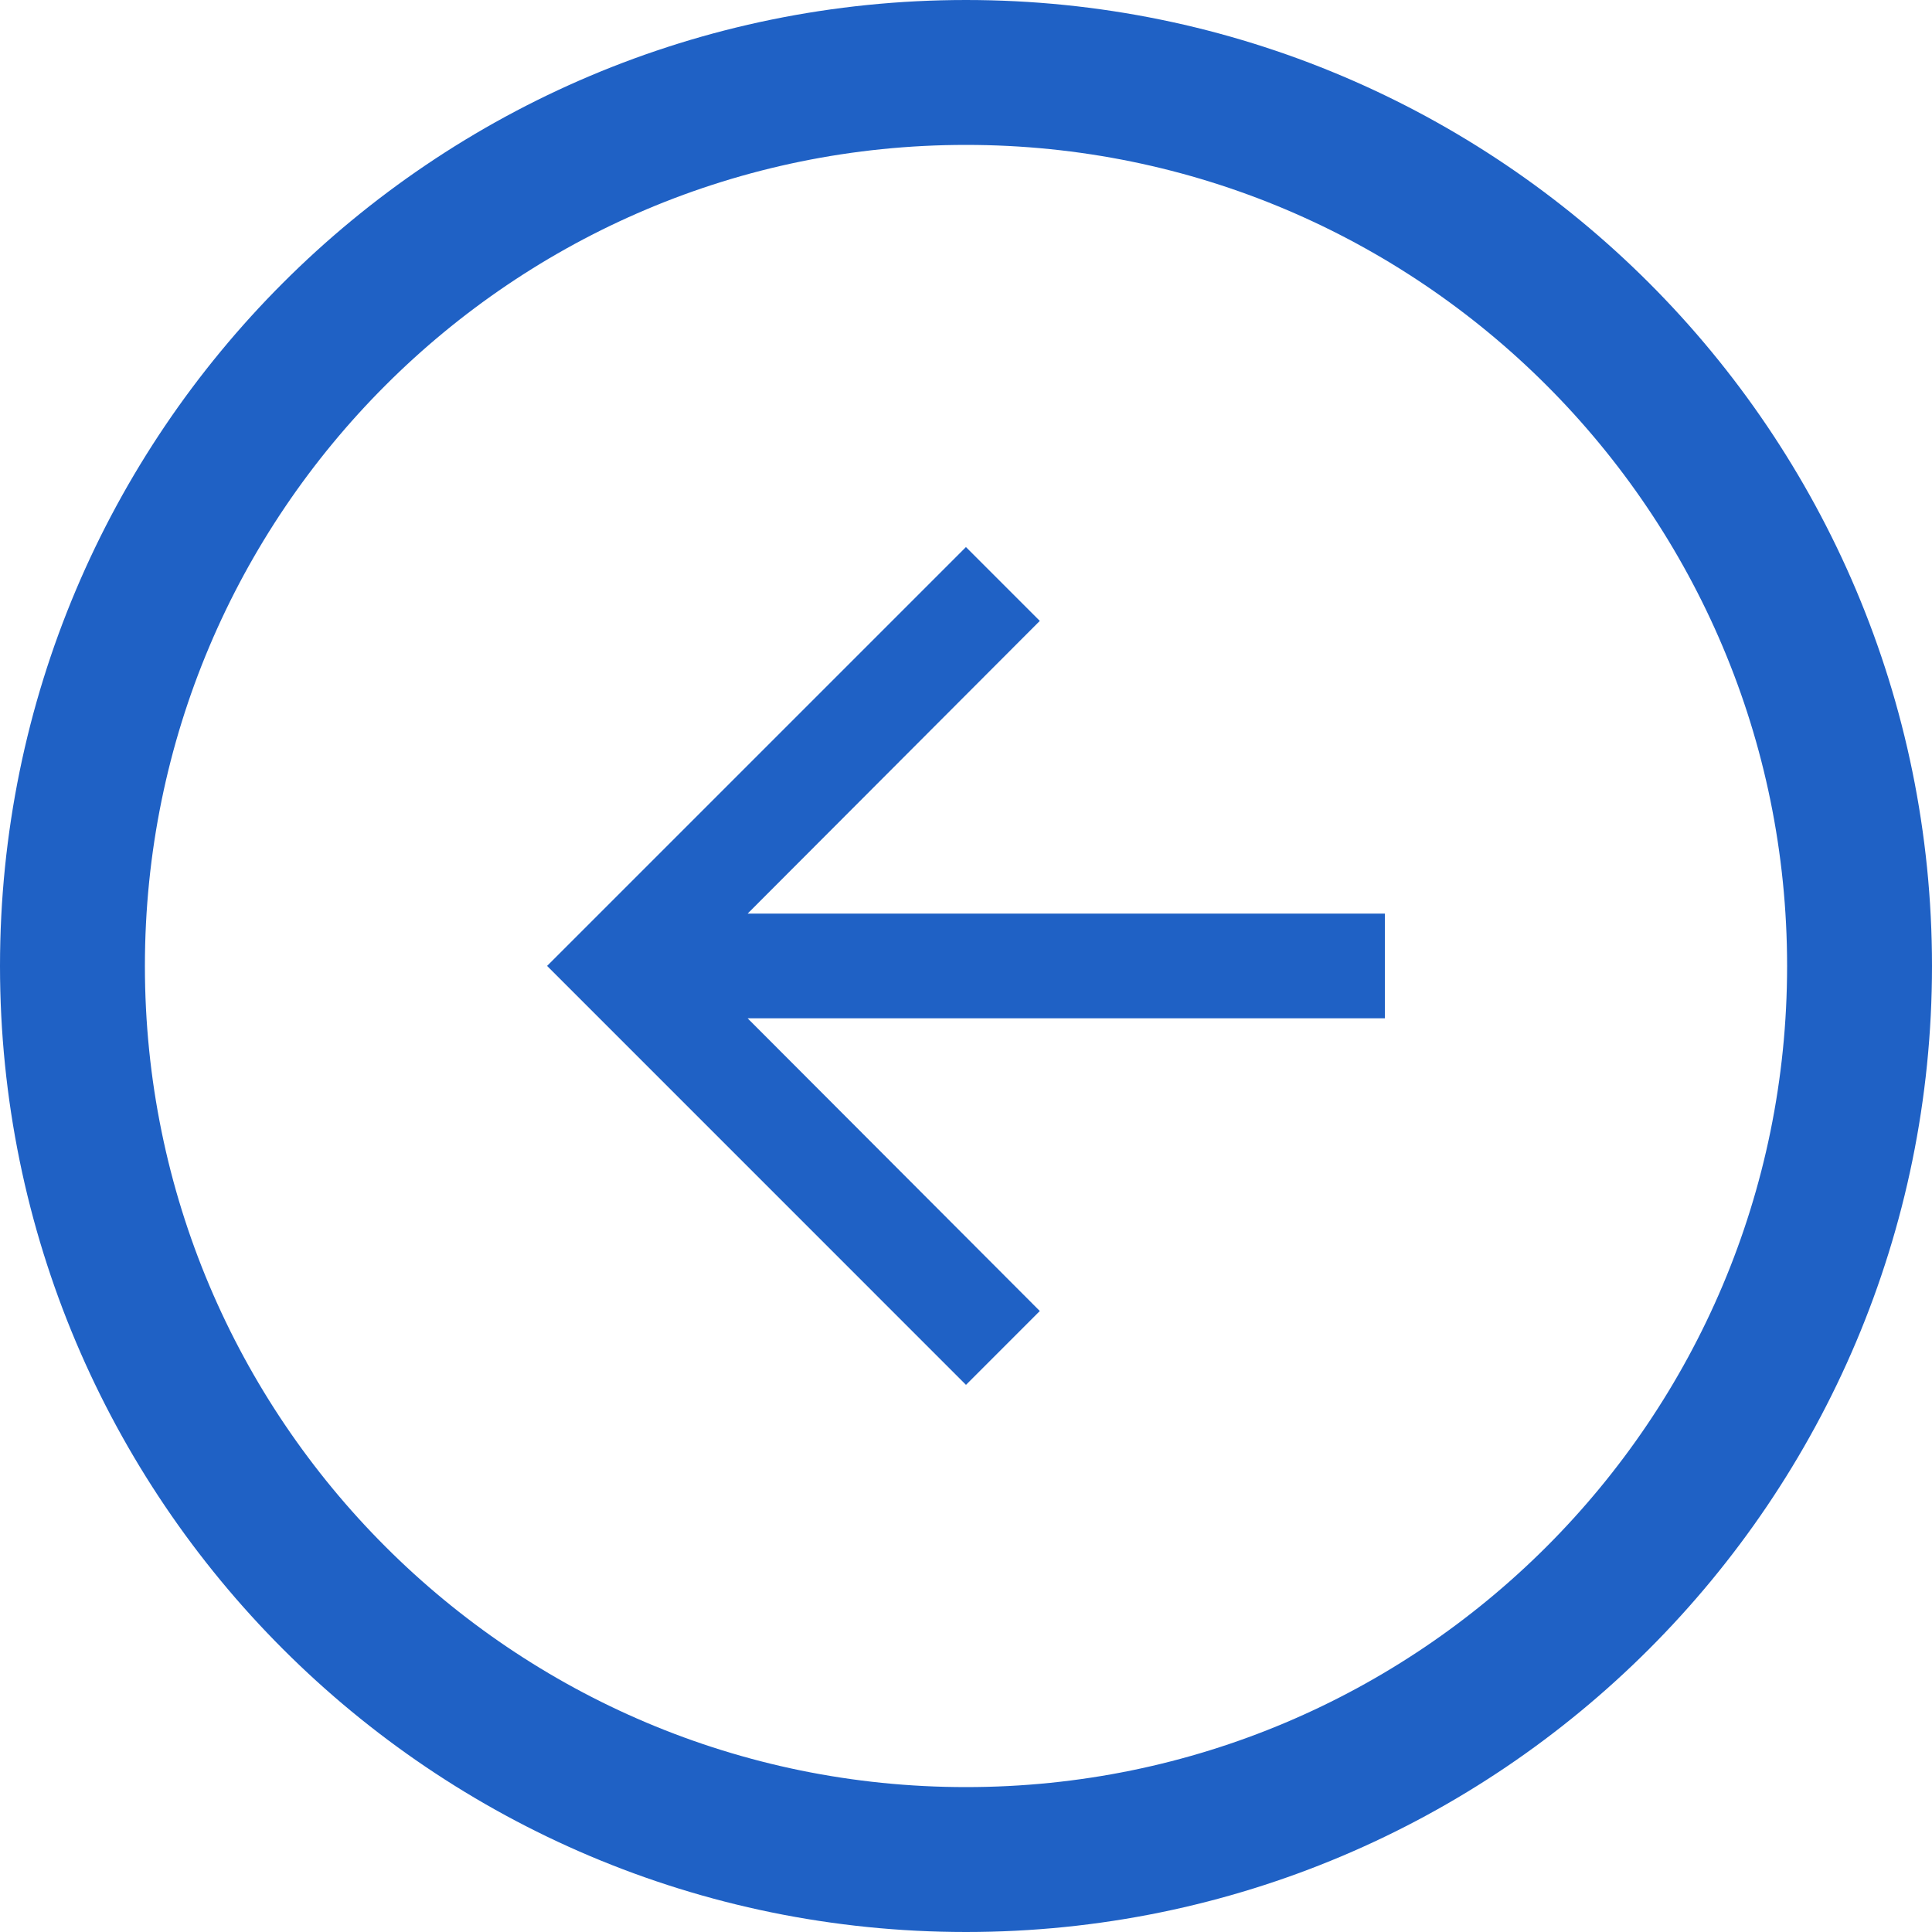
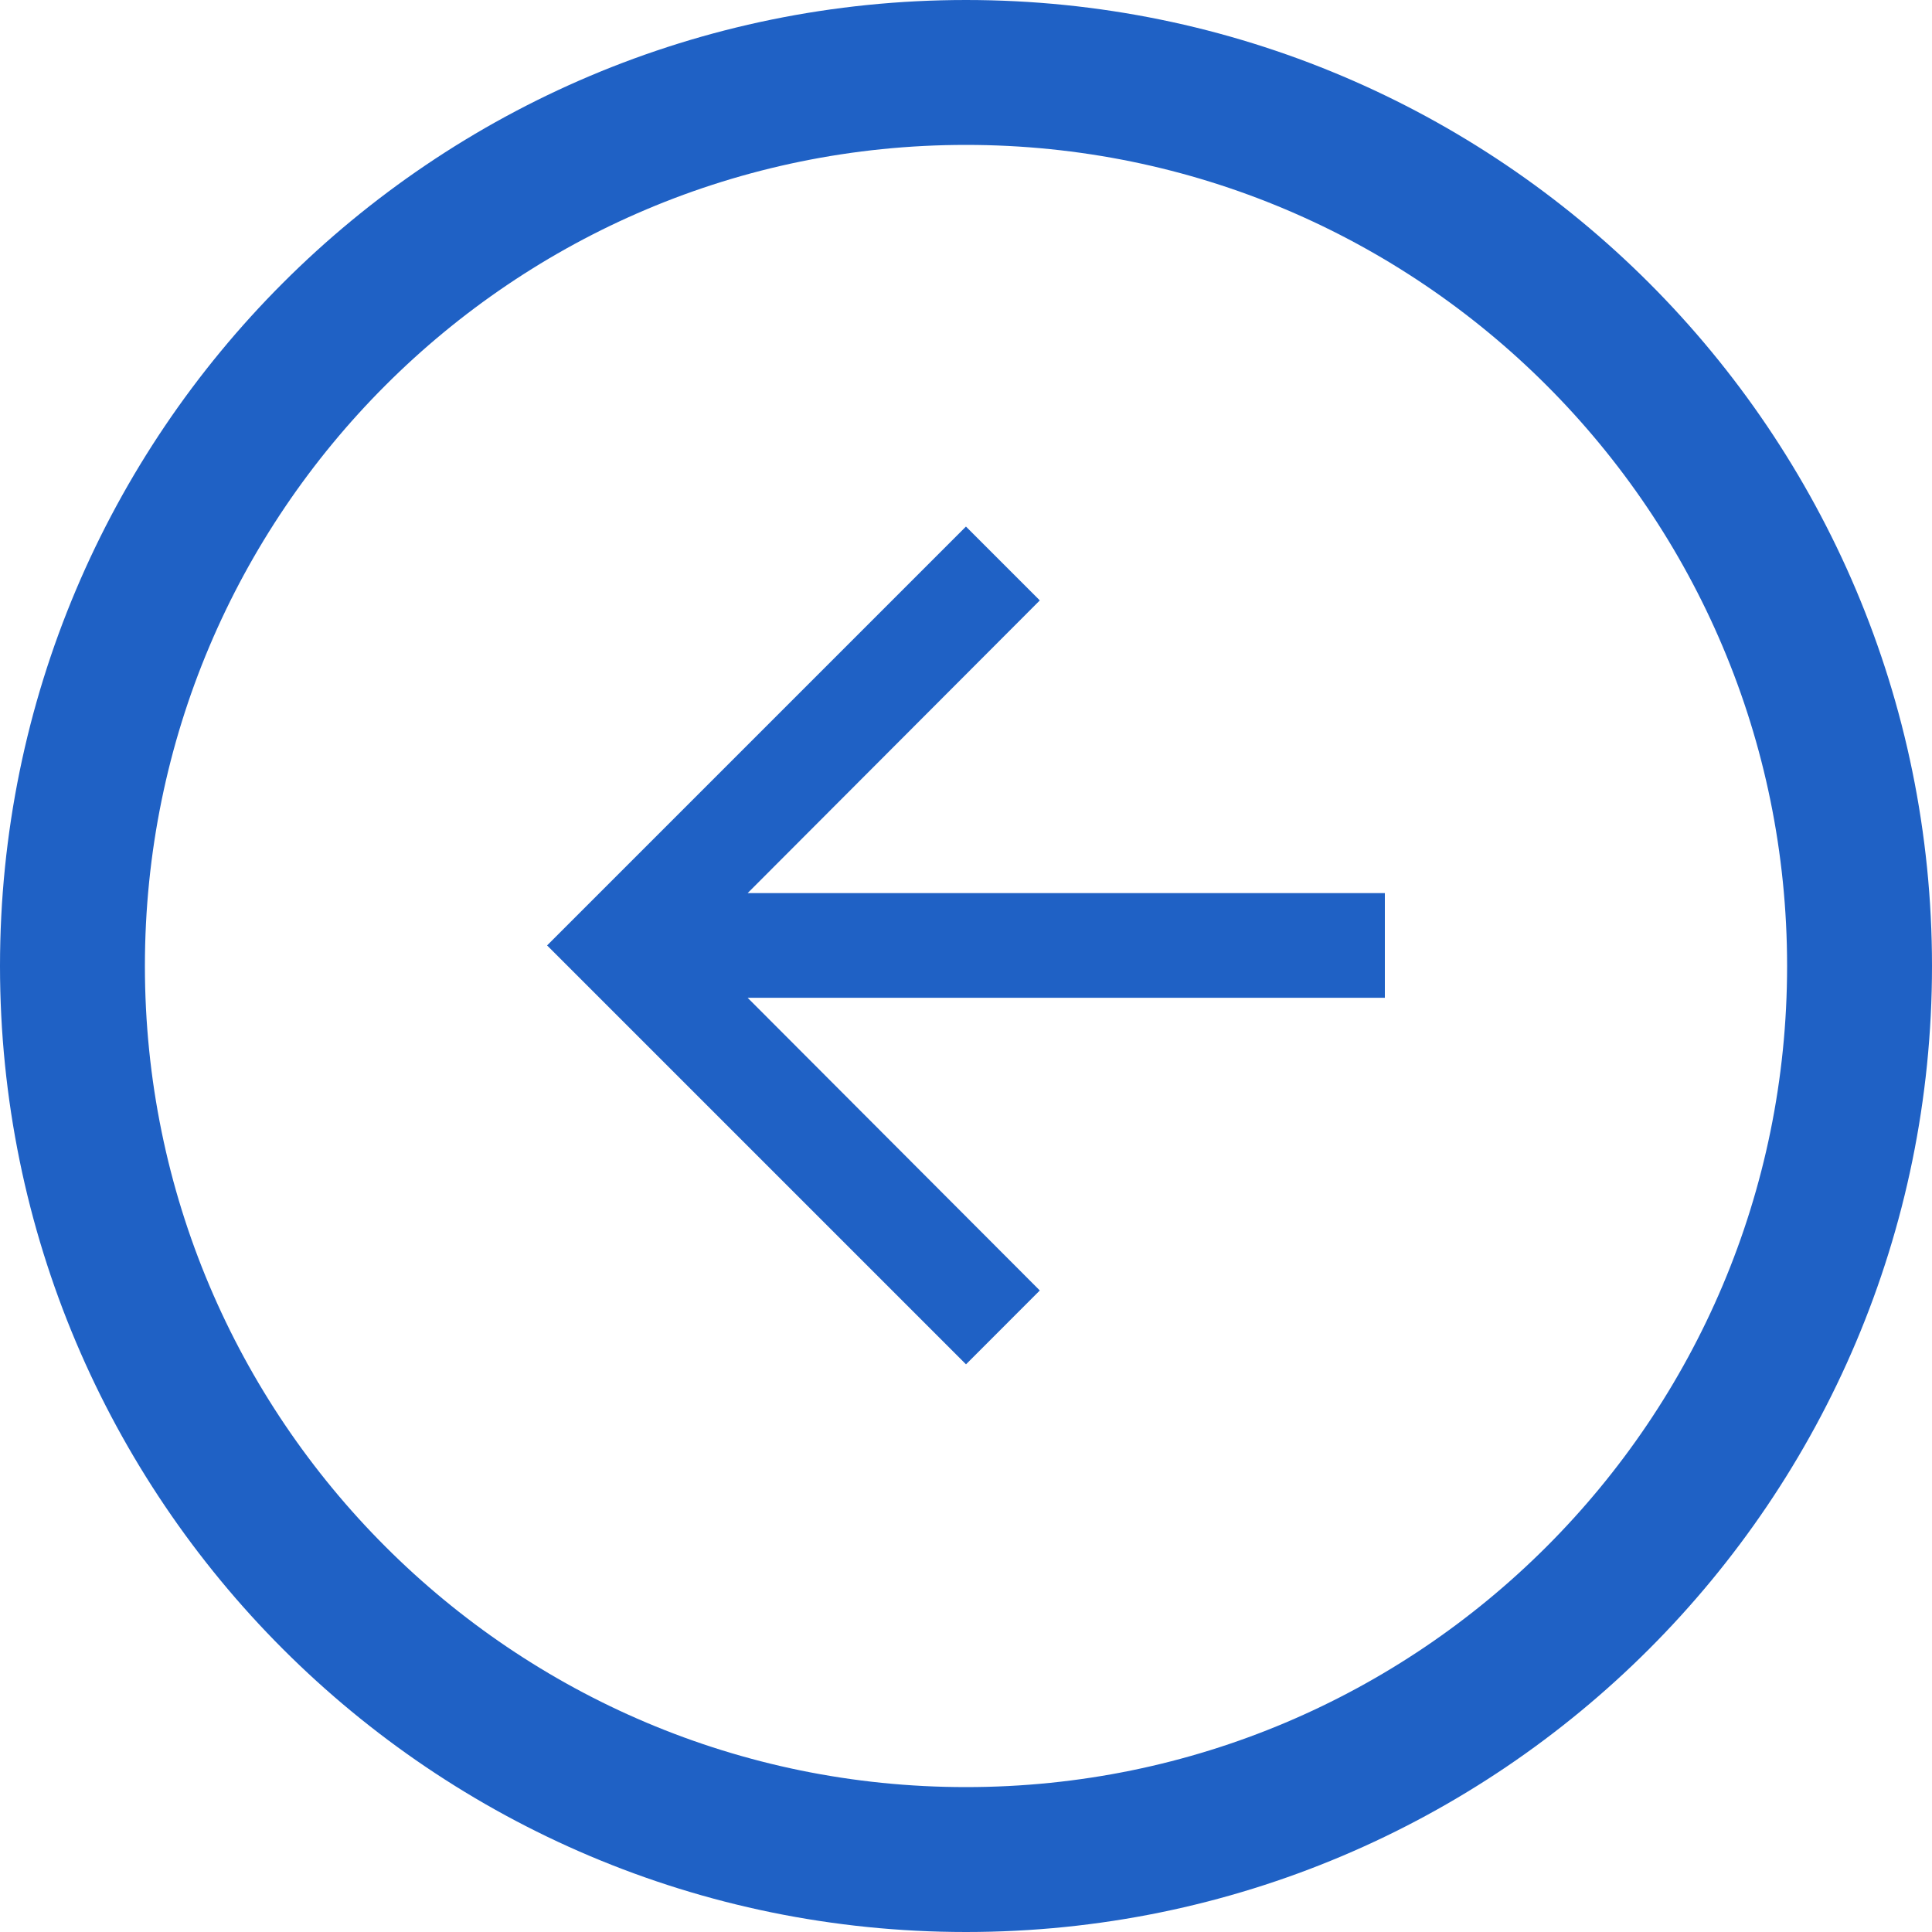
<svg xmlns="http://www.w3.org/2000/svg" width="40" height="40" viewBox="0 0 40 40">
  <defs>
    <style>.a{fill:#1f61c5;}.b,.d{fill:none;}.b{stroke:#1f61c5;stroke-width:3px;}.c{stroke:none;}</style>
  </defs>
-   <g transform="translate(13480 2135) rotate(180)">
-     <path class="a" d="M14.672,6,13.144,7.529l6.049,6.06H6v2.168H19.193l-6.049,6.06,1.529,1.529,8.672-8.672Z" transform="translate(13445.328 2100.328)" />
-     <g class="b" transform="translate(13440 2095)">
+   <g transform="translate(40 40.311) rotate(180)">
+     <path class="a" d="M8.672,0,7.144,1.529l6.049,6.06H0V9.756H13.193l-6.049,6.06,1.529,1.529,8.672-8.672Z" transform="translate(11.328 12.064)" />
+     <g class="b" transform="translate(0 0.311)">
      <circle class="c" cx="20" cy="20" r="20" />
      <circle class="d" cx="20" cy="20" r="18.5" />
    </g>
  </g>
</svg>
